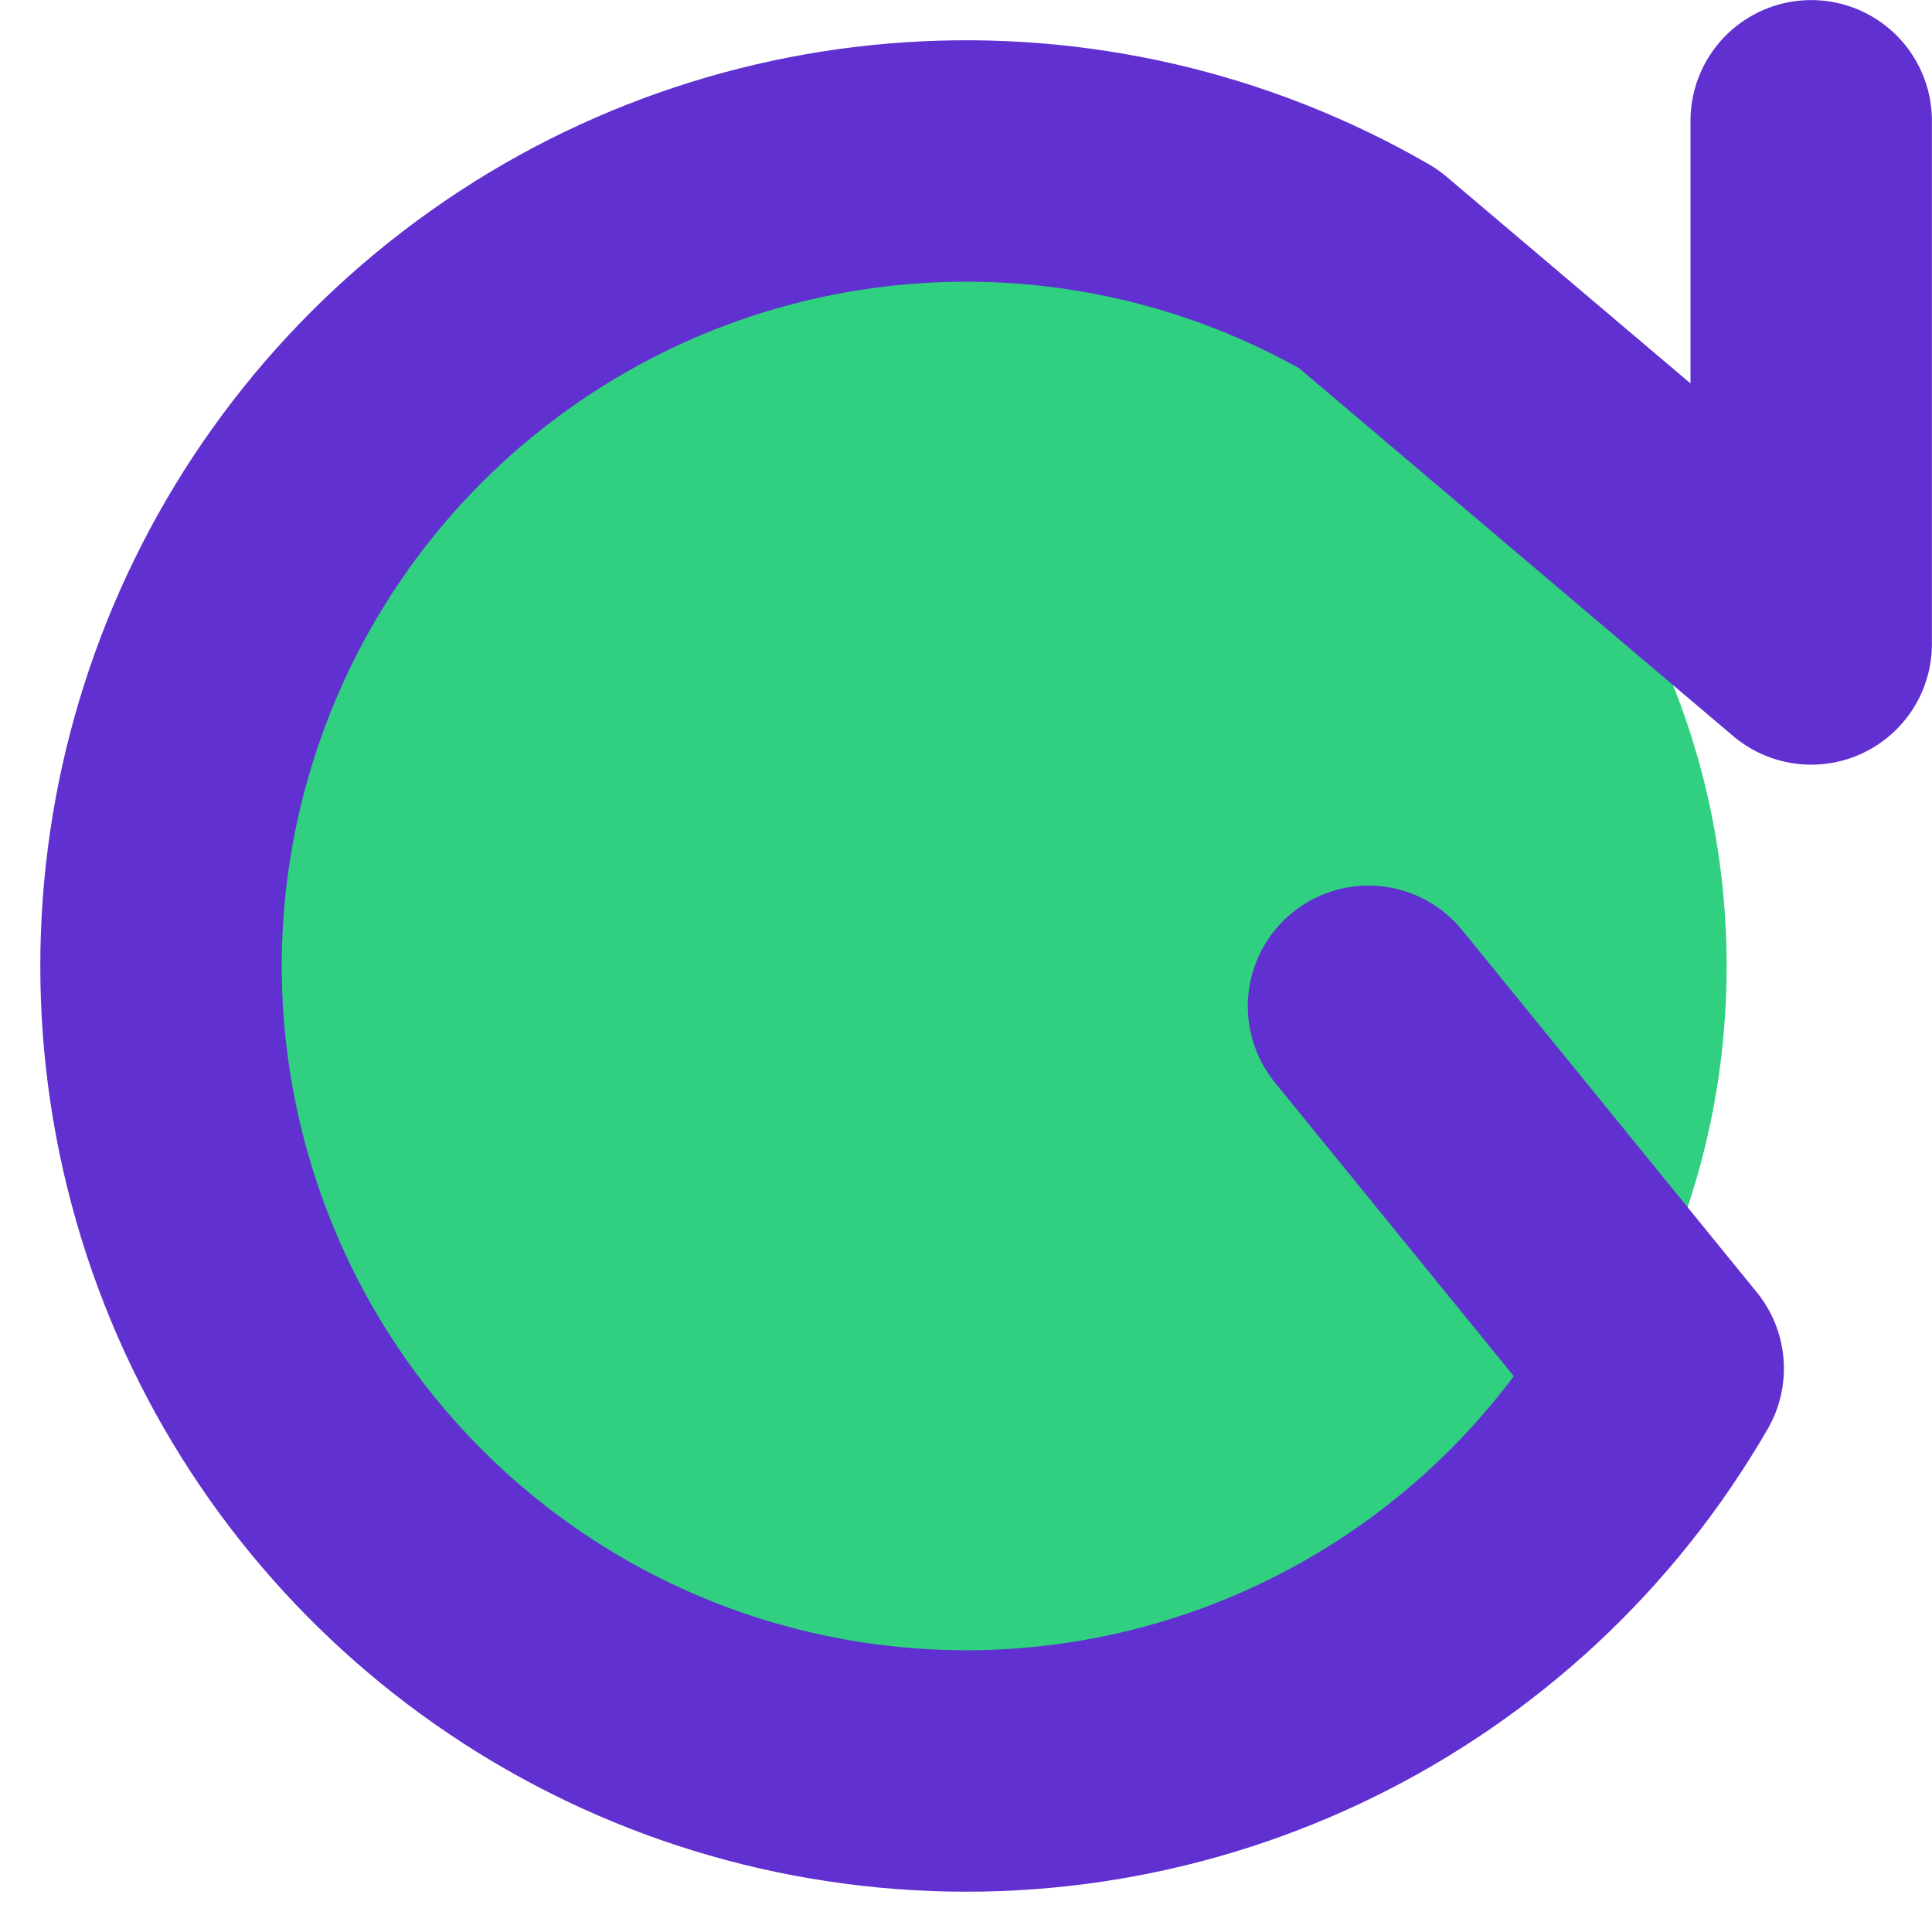
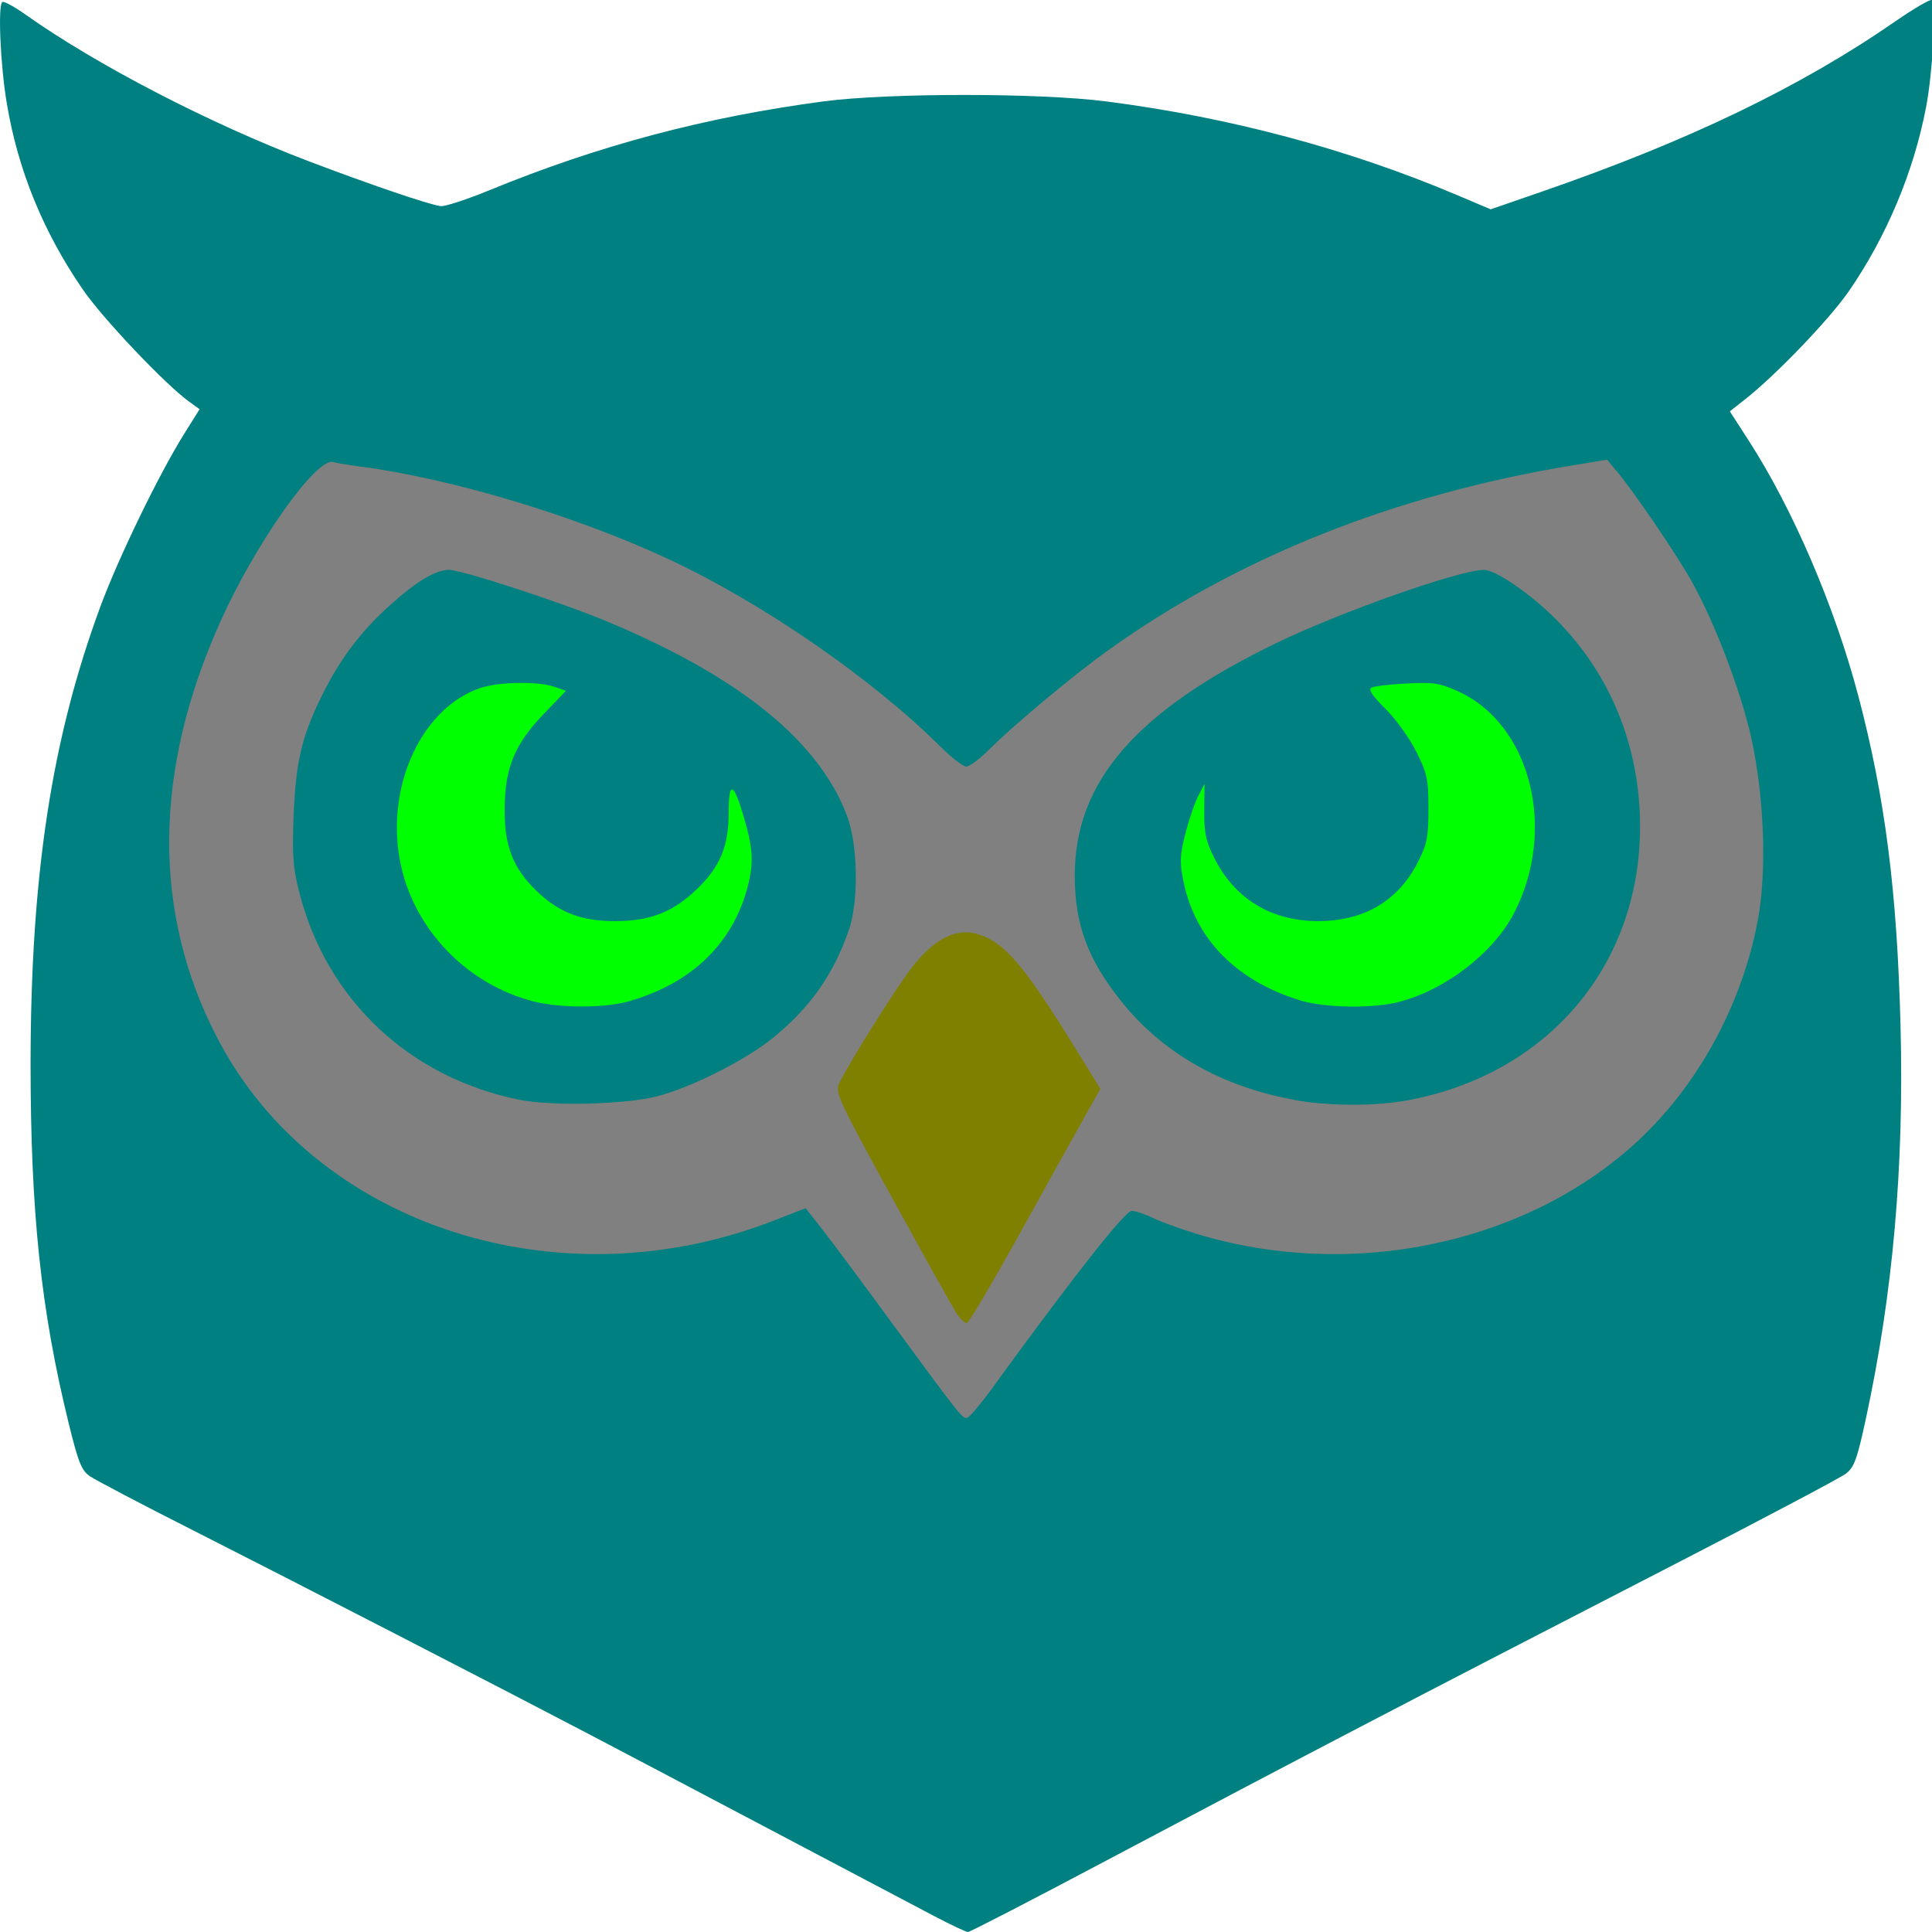
- <svg xmlns="http://www.w3.org/2000/svg" version="1.1" width="48" height="48" viewBox="0 0 12.7 12.7">
-   <circle style="fill:#30D080;stroke:none;fill-opacity:1" cx="6.35" cy="6.35" r="5" />
-   <path style="fill:none;stroke:#6030D0;stroke-width:1.587;stroke-linecap:round;stroke-linejoin:round;stroke-dasharray:none;paint-order:stroke fill markers" d="M 8.996,6.615 10.933,8.996 C 9.863,10.849 7.781,11.876 5.659,11.596 3.537,11.317 1.793,9.787 1.239,7.72 0.685,5.652 1.431,3.455 3.129,2.152 4.827,0.849 7.142,0.697 8.996,1.767 L 11.906,4.233 V 0.794" />
+ <svg xmlns="http://www.w3.org/2000/svg" version="1.1" width="48" height="48" viewBox="0 0 12.7 12.7" id="svg378" xml:space="preserve">
+   <defs id="defs382" />
+   <path style="fill:#008080;fill-opacity:1;stroke-width:0.024" d="M 6.142,12.596 C 6.034,12.539 5.542,12.279 5.048,12.019 4.554,11.758 4.012,11.473 3.842,11.384 3.339,11.12 1.906,10.382 1.26,10.055 0.928,9.887 0.627,9.729 0.591,9.704 0.536,9.666 0.515,9.615 0.451,9.354 0.269,8.613 0.201,7.968 0.201,6.991 0.202,5.755 0.339,4.857 0.66,3.987 0.78,3.663 1.045,3.117 1.21,2.853 L 1.312,2.69 1.243,2.64 C 1.086,2.527 0.672,2.09 0.543,1.901 0.283,1.522 0.118,1.117 0.045,0.681 0.002,0.427 -0.015,0.028 0.016,0.013 0.027,0.007 0.096,0.045 0.168,0.096 0.635,0.427 1.378,0.812 2.027,1.059 c 0.397,0.151 0.786,0.284 0.869,0.296 0.027,0.004 0.171,-0.043 0.32,-0.104 C 3.934,0.956 4.638,0.769 5.417,0.666 5.847,0.61 6.835,0.61 7.274,0.667 8.084,0.771 8.868,0.981 9.582,1.284 l 0.217,0.092 0.324,-0.112 c 0.972,-0.335 1.713,-0.692 2.338,-1.125 C 12.581,0.056 12.689,-0.007 12.7,0 12.731,0.018 12.705,0.474 12.661,0.705 12.579,1.131 12.403,1.551 12.155,1.912 c -0.126,0.183 -0.477,0.55 -0.68,0.71 l -0.104,0.082 0.124,0.192 c 0.291,0.451 0.565,1.09 0.72,1.676 0.177,0.671 0.255,1.283 0.278,2.167 0.024,0.93 -0.049,1.763 -0.229,2.593 -0.056,0.26 -0.076,0.314 -0.13,0.355 -0.035,0.027 -0.534,0.291 -1.109,0.587 C 9.264,11.181 8.568,11.544 7.273,12.23 6.785,12.489 6.376,12.7 6.363,12.7 6.35,12.7 6.251,12.653 6.142,12.596 Z" id="path1137" />
+   <path style="fill:#808080;stroke-width:0.024" d="M 6.544,9.095 C 7.067,8.377 7.396,7.96 7.439,7.96 c 0.025,0 0.087,0.02 0.137,0.045 0.05,0.025 0.18,0.072 0.288,0.105 0.997,0.305 2.127,0.079 2.863,-0.574 0.419,-0.372 0.723,-0.919 0.829,-1.492 0.059,-0.319 0.041,-0.801 -0.042,-1.185 C 11.446,4.549 11.274,4.096 11.119,3.819 11.017,3.638 10.732,3.219 10.622,3.091 l -0.058,-0.069 -0.243,0.04 C 9.167,3.253 8.132,3.666 7.281,4.277 7.05,4.443 6.664,4.765 6.5,4.929 6.44,4.989 6.373,5.039 6.352,5.039 c -0.021,0 -0.099,-0.06 -0.173,-0.134 C 5.732,4.46 5.009,3.962 4.396,3.676 3.781,3.389 2.957,3.142 2.354,3.065 2.287,3.056 2.213,3.044 2.19,3.037 2.08,3.006 1.683,3.566 1.451,4.081 1.005,5.069 0.999,6.007 1.434,6.834 2.076,8.057 3.672,8.576 5.088,8.023 l 0.208,-0.081 0.106,0.135 c 0.058,0.074 0.264,0.35 0.457,0.614 0.47,0.64 0.469,0.638 0.501,0.628 0.016,-0.005 0.099,-0.105 0.184,-0.223 z" id="path1139" />
+   <path style="fill:#008080;stroke-width:0.024" d="M 8.504,7.229 C 8.028,7.142 7.641,6.921 7.37,6.581 7.15,6.306 7.065,6.075 7.065,5.755 c 0,-0.616 0.402,-1.08 1.323,-1.527 0.425,-0.206 1.207,-0.482 1.368,-0.482 0.07,0 0.277,0.138 0.439,0.293 0.38,0.363 0.586,0.854 0.586,1.395 -0.001,0.913 -0.606,1.626 -1.523,1.798 -0.22,0.041 -0.523,0.04 -0.754,-0.002 z" id="path1147" />
+   <path style="fill:#00ff00;stroke-width:0.024" d="M 9.196,6.586 C 9.501,6.507 9.816,6.264 9.951,6.005 10.238,5.453 10.062,4.757 9.579,4.542 9.463,4.49 9.42,4.484 9.245,4.493 c -0.111,0.006 -0.215,0.018 -0.231,0.028 -0.02,0.012 0.009,0.055 0.091,0.136 0.067,0.065 0.158,0.191 0.203,0.28 0.074,0.147 0.082,0.182 0.082,0.378 0,0.188 -0.009,0.234 -0.069,0.352 C 9.191,5.922 8.967,6.055 8.664,6.055 8.358,6.055 8.117,5.909 7.983,5.642 7.926,5.53 7.915,5.477 7.916,5.33 l 0.002,-0.177 -0.042,0.081 c -0.023,0.045 -0.061,0.156 -0.084,0.247 -0.036,0.141 -0.038,0.188 -0.013,0.31 0.076,0.378 0.344,0.653 0.761,0.783 0.166,0.052 0.48,0.057 0.656,0.012 z" id="path1149" />
+   <path style="fill:#008080;stroke-width:0.024" d="M 3.413,7.229 C 2.694,7.084 2.151,6.575 1.97,5.875 1.926,5.708 1.92,5.629 1.93,5.364 1.944,5.016 1.981,4.851 2.107,4.591 2.229,4.34 2.365,4.157 2.562,3.98 2.738,3.821 2.863,3.746 2.952,3.746 c 0.083,0 0.739,0.214 1.038,0.339 0.872,0.364 1.393,0.786 1.578,1.278 0.072,0.192 0.078,0.562 0.011,0.753 C 5.477,6.41 5.323,6.626 5.078,6.825 4.896,6.971 4.551,7.145 4.322,7.206 4.116,7.26 3.629,7.273 3.413,7.229 Z" id="path1143" />
+   <path style="fill:#00ff00;stroke-width:0.024" d="M 4.139,6.58 C 4.547,6.463 4.817,6.201 4.914,5.831 4.956,5.669 4.951,5.578 4.886,5.36 4.82,5.138 4.79,5.133 4.79,5.344 4.79,5.56 4.735,5.695 4.586,5.84 4.429,5.993 4.279,6.054 4.052,6.055 3.823,6.057 3.673,5.999 3.524,5.854 3.373,5.707 3.316,5.562 3.317,5.326 3.317,5.051 3.381,4.894 3.575,4.692 L 3.72,4.541 3.642,4.514 C 3.532,4.477 3.277,4.482 3.156,4.523 2.746,4.664 2.51,5.232 2.649,5.743 c 0.11,0.404 0.442,0.731 0.852,0.838 0.179,0.047 0.475,0.047 0.638,-7.416e-4 z" id="path1145" />
+   <path style="fill:#808000;stroke-width:0.024" d="M 6.283,8.625 C 6.256,8.582 6.065,8.24 5.86,7.866 5.517,7.241 5.489,7.18 5.515,7.124 5.571,7.004 5.88,6.509 5.99,6.365 6.13,6.18 6.278,6.101 6.414,6.137 6.601,6.188 6.724,6.331 7.086,6.919 L 7.233,7.157 7.119,7.361 C 7.056,7.473 6.865,7.817 6.694,8.126 6.522,8.435 6.371,8.692 6.357,8.696 6.344,8.701 6.31,8.669 6.283,8.625 Z" id="path1141" />
</svg>
